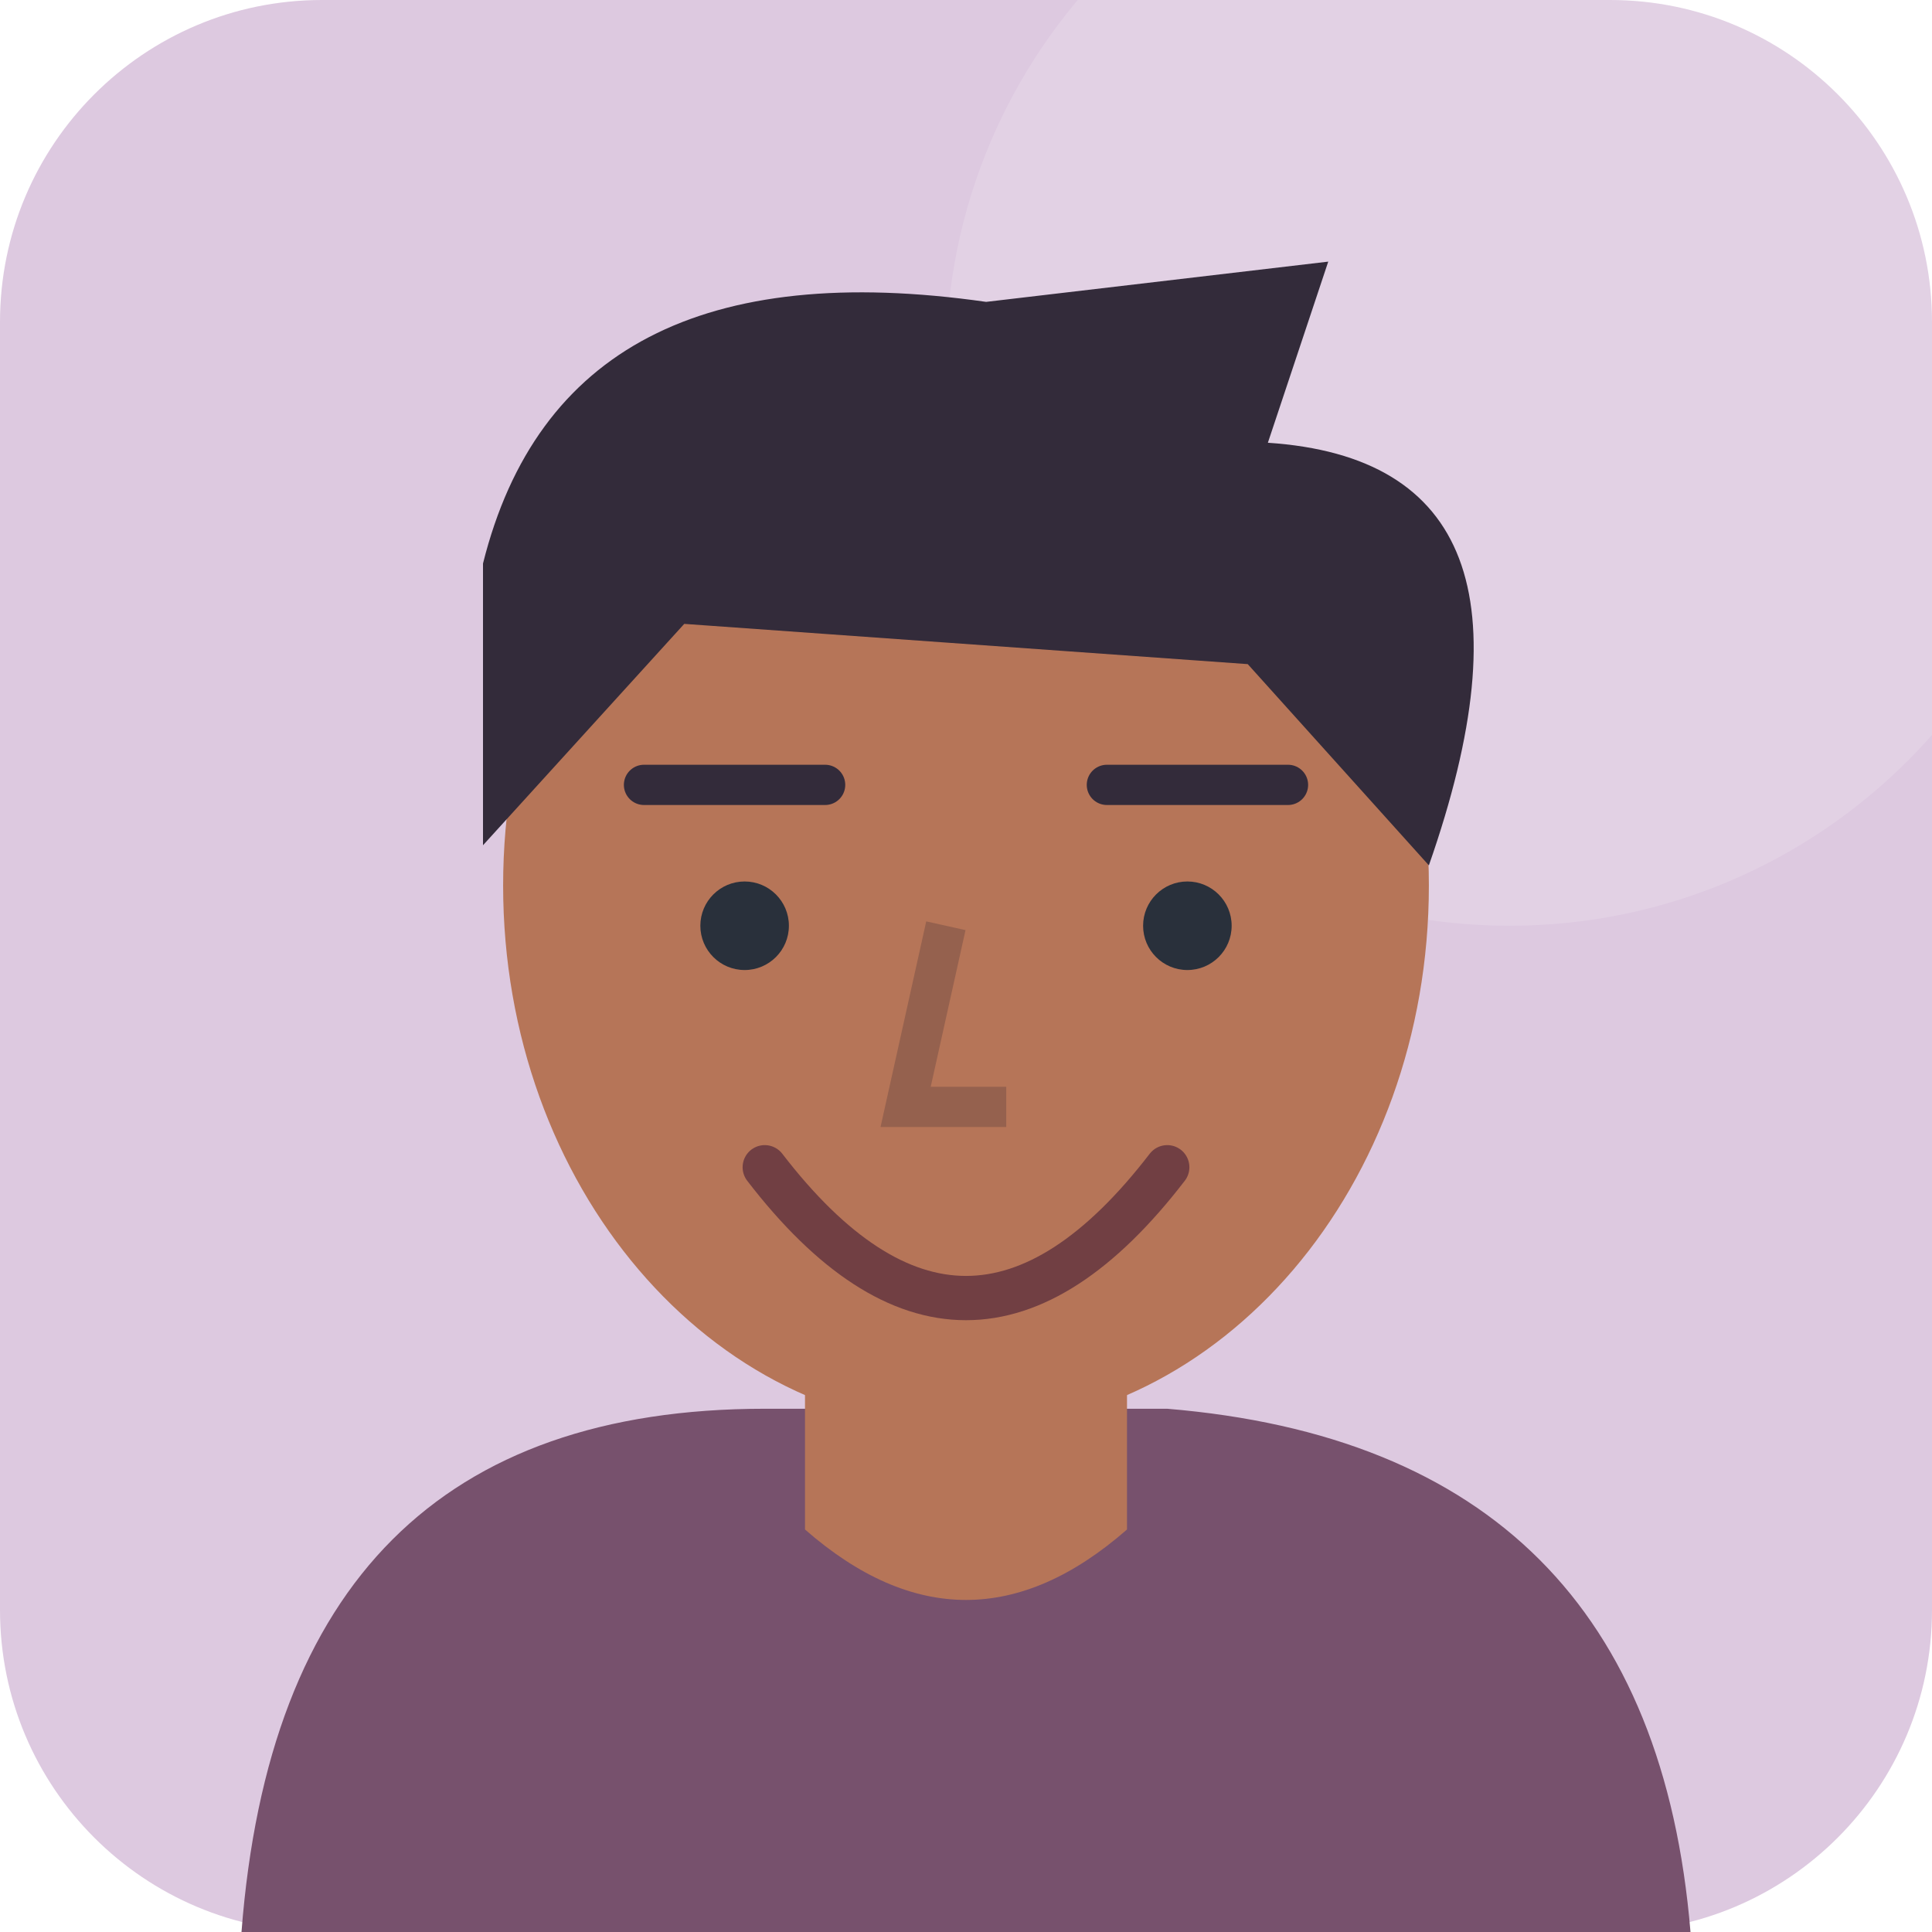
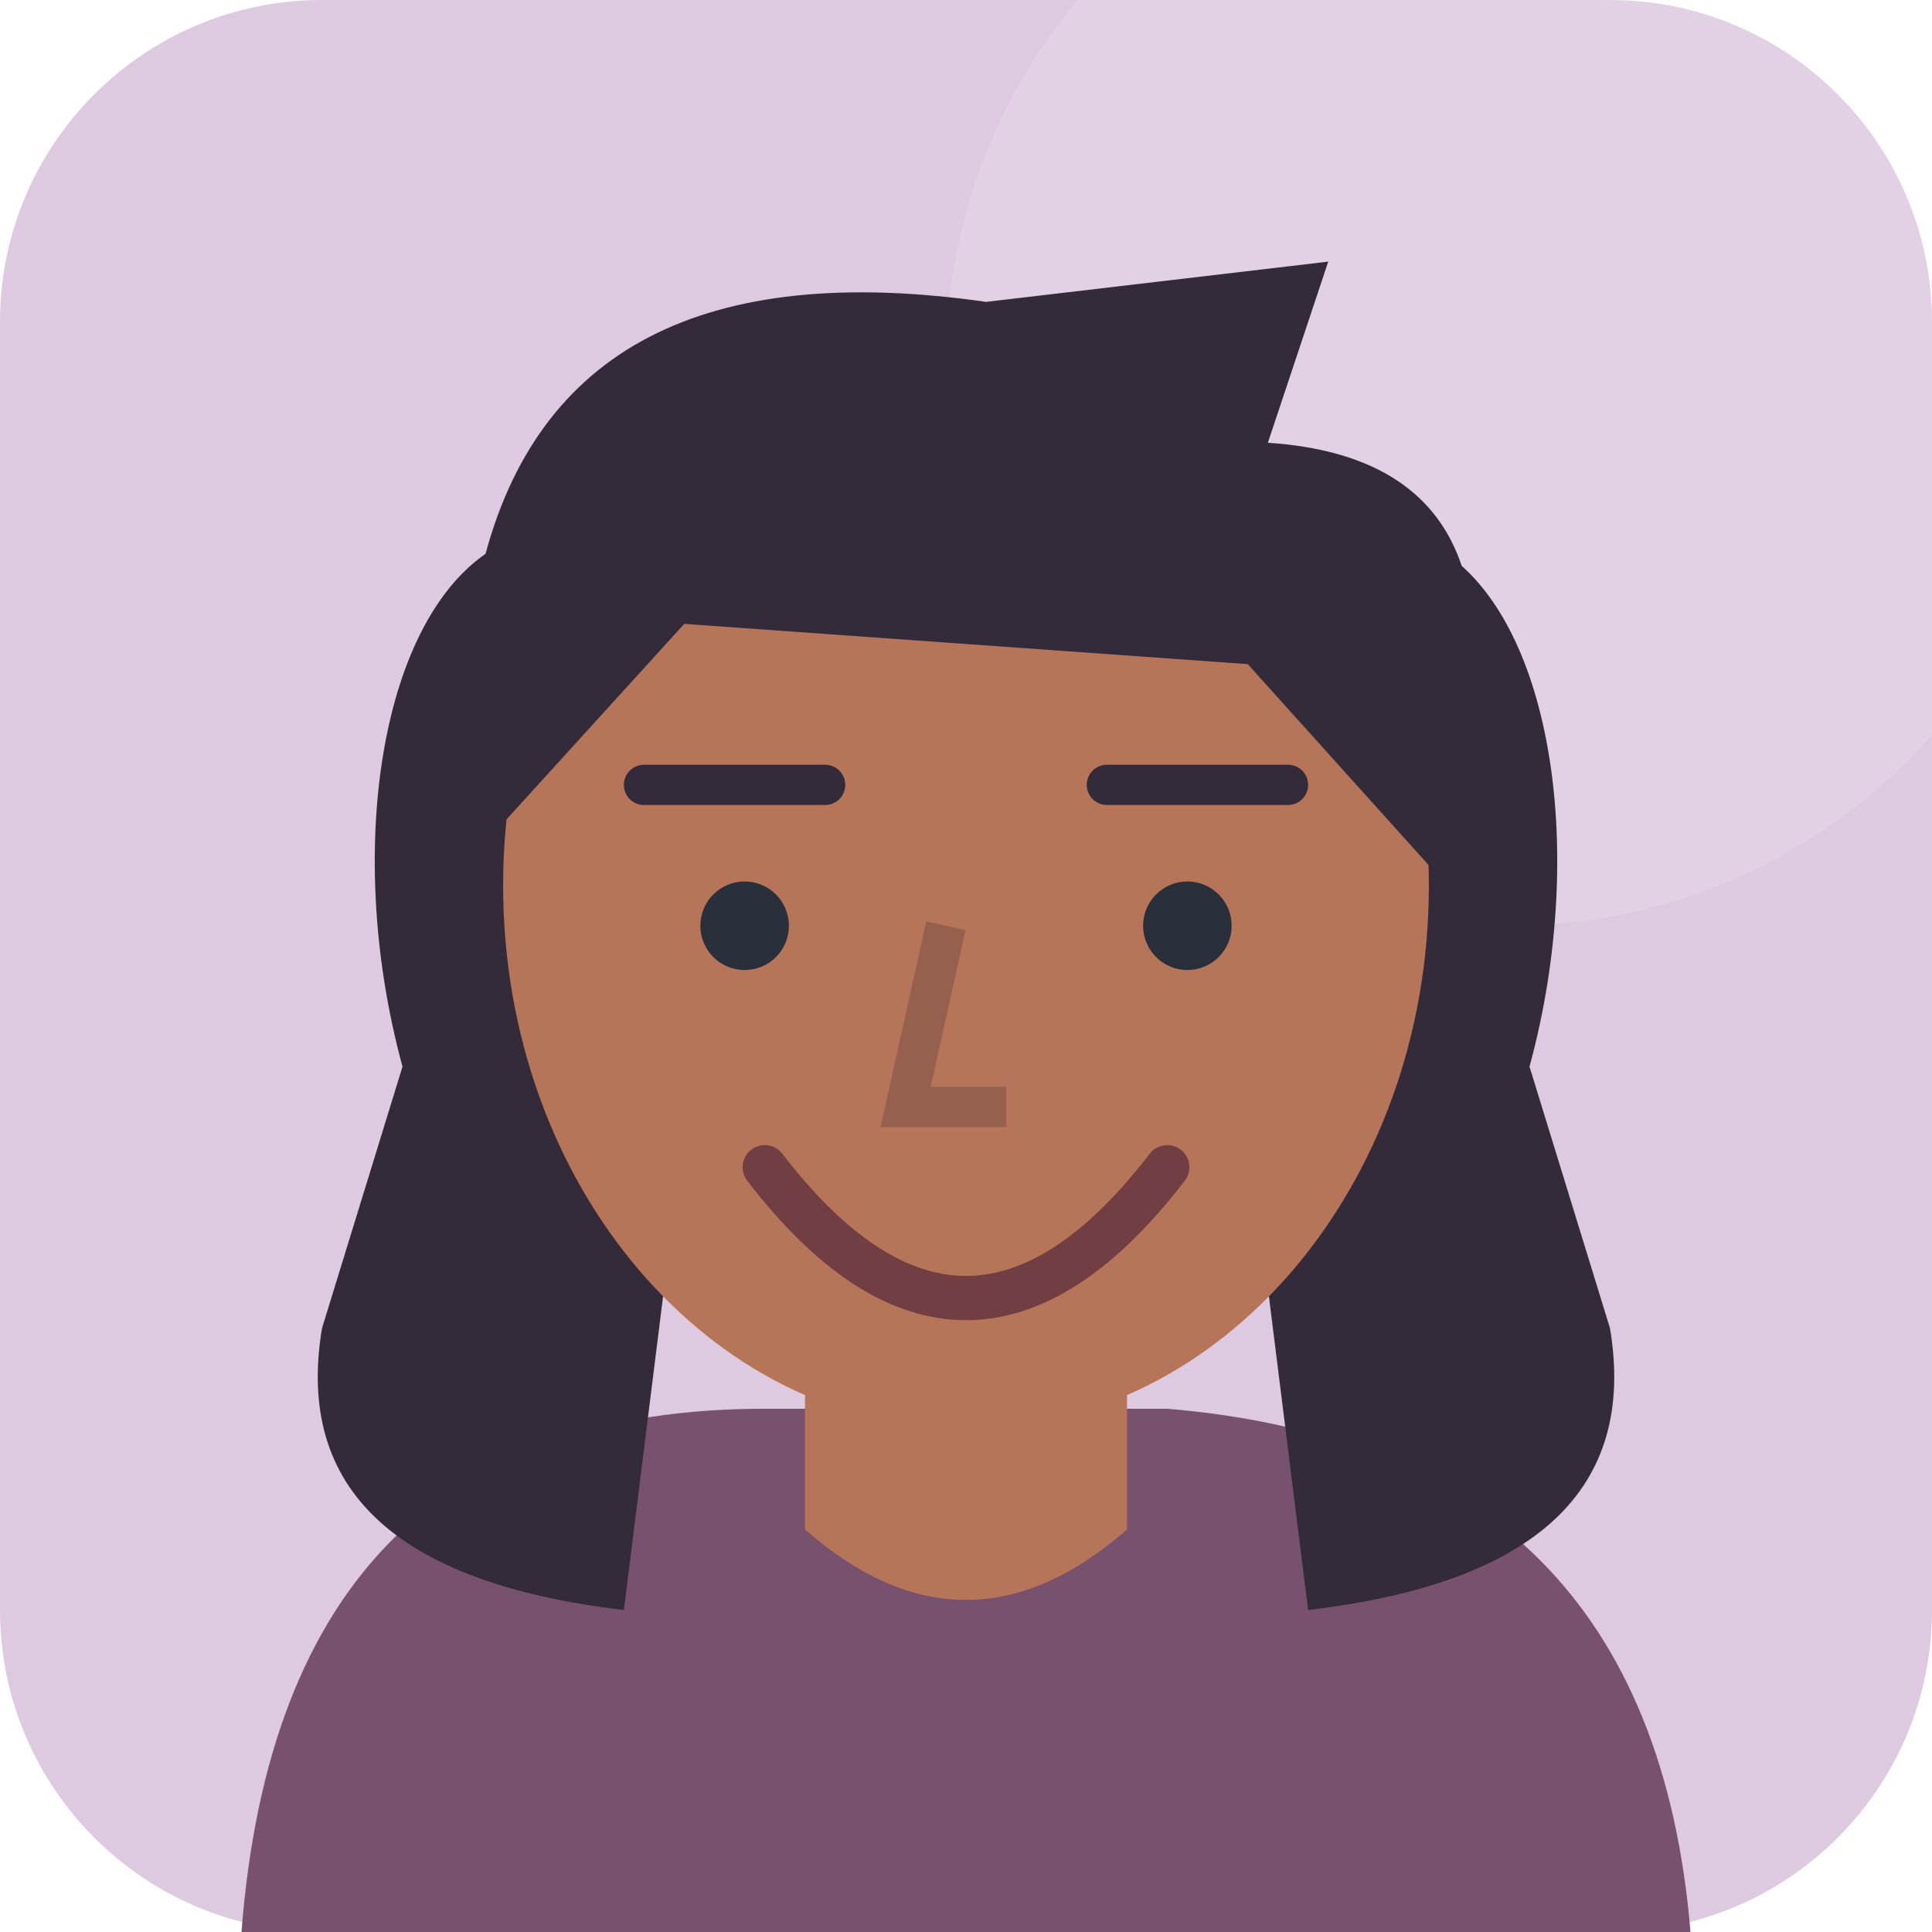
<svg xmlns="http://www.w3.org/2000/svg" viewBox="0 0 96 96">
  <rect width="96" height="96" rx="16" fill="#ddc9e0" />
  <circle cx="75" cy="18" r="28" fill="#ffffff25" />
  <path d="M12 96Q14 70 38 70h20Q82 72 84 96" fill="#77516d" />
+   <path d="M25 27C19 30 17 42 20 53L16 66Q14 78 31 80L36 40ZM71 27C77 30 79 42 76 53L80 66Q82 78 65 80L60 40Z" fill="#332b3a" />
  <path d="M40 60h16v16Q48 83 40 76" fill="#b67558" />
  <ellipse cx="48" cy="44" rx="23" ry="27" fill="#b67558" />
  <path d="M24 42V28Q28 12 49 15L66 13 63 22Q78 23 71 43L62 33 34 31Z" fill="#332b3a" />
  <path d="M32 39h9m14 0h9" stroke="#332b3a" stroke-width="2" stroke-linecap="round" />
  <g fill="#29303b">
    <circle cx="37" cy="46" r="2.2" />
    <circle cx="59" cy="46" r="2.2" />
  </g>
  <path d="M47 46l-2 9h5" fill="none" stroke="#543a3a55" stroke-width="2" />
  <path d="M38 58q10 13 20 0" fill="none" stroke="#713f43" stroke-width="2.2" stroke-linecap="round" />
</svg>
